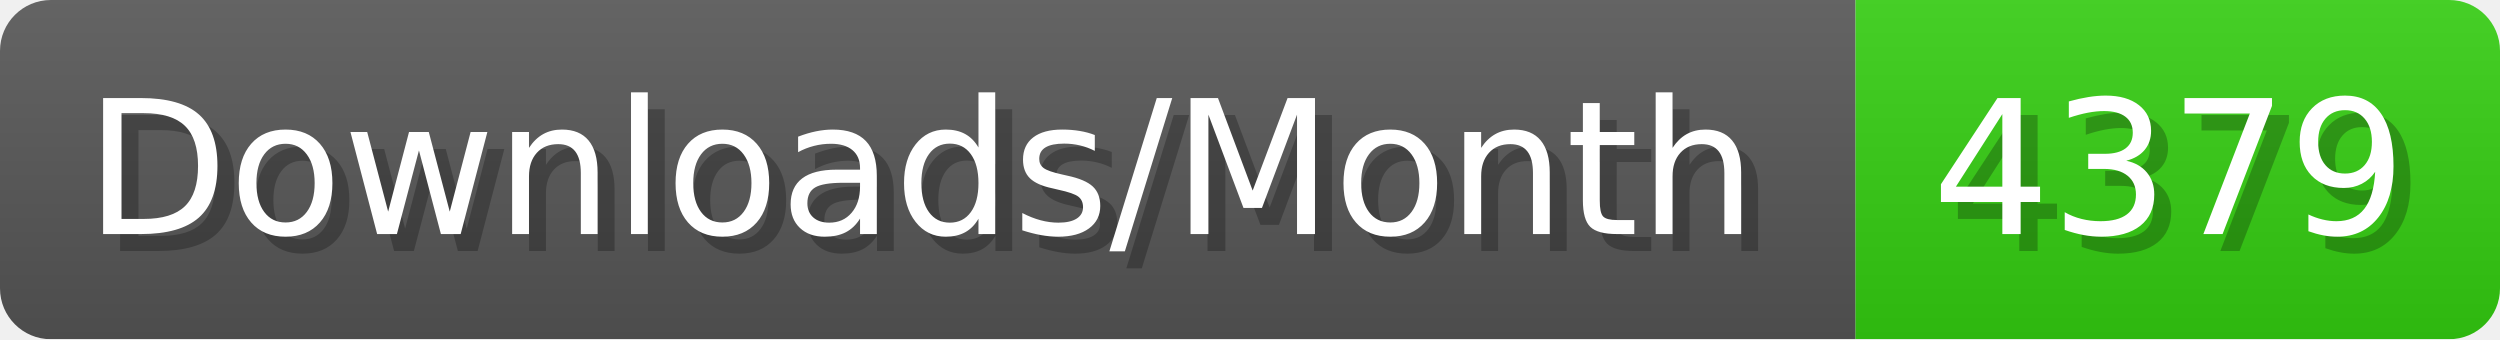
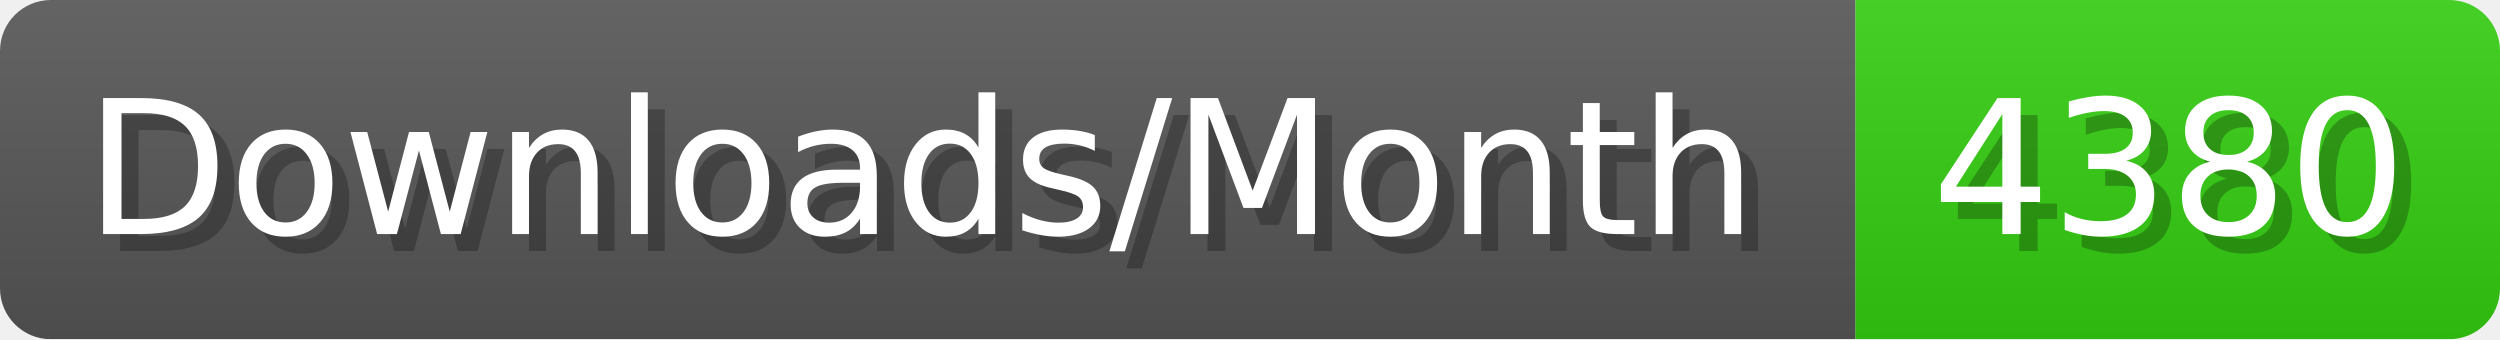
- <svg xmlns="http://www.w3.org/2000/svg" width="147.4" height="20" viewBox="0 0 1474 200" role="img" aria-label="Downloads/Month: 4379">
+ <svg xmlns="http://www.w3.org/2000/svg" width="147.4" height="20" viewBox="0 0 1474 200" role="img" aria-label="Downloads/Month: 4380">
  <linearGradient id="YlXUI" x2="0" y2="100%">
    <stop offset="0" stop-opacity=".1" stop-color="#EEE" />
    <stop offset="1" stop-opacity=".1" />
  </linearGradient>
  <mask id="JHhop">
    <rect width="1474" height="200" rx="30" fill="#FFF" />
  </mask>
  <g mask="url(#JHhop)">
    <rect width="1094" height="200" fill="#555" />
    <rect width="380" height="200" fill="#3C1" x="1094" />
    <rect width="1474" height="200" fill="url(#YlXUI)" />
  </g>
  <g aria-hidden="true" fill="#fff" text-anchor="start" font-family="Verdana,DejaVu Sans,sans-serif" font-size="110">
    <text x="60" y="148" textLength="994" fill="#000" opacity="0.25">Downloads/Month</text>
    <text x="50" y="138" textLength="994">Downloads/Month</text>
-     <text x="1149" y="148" textLength="280" fill="#000" opacity="0.25">4379</text>
-     <text x="1139" y="138" textLength="280">4379</text>
+     <text x="1149" y="148" textLength="280" fill="#000" opacity="0.25">4380</text>
+     <text x="1139" y="138" textLength="280">4380</text>
  </g>
</svg>
